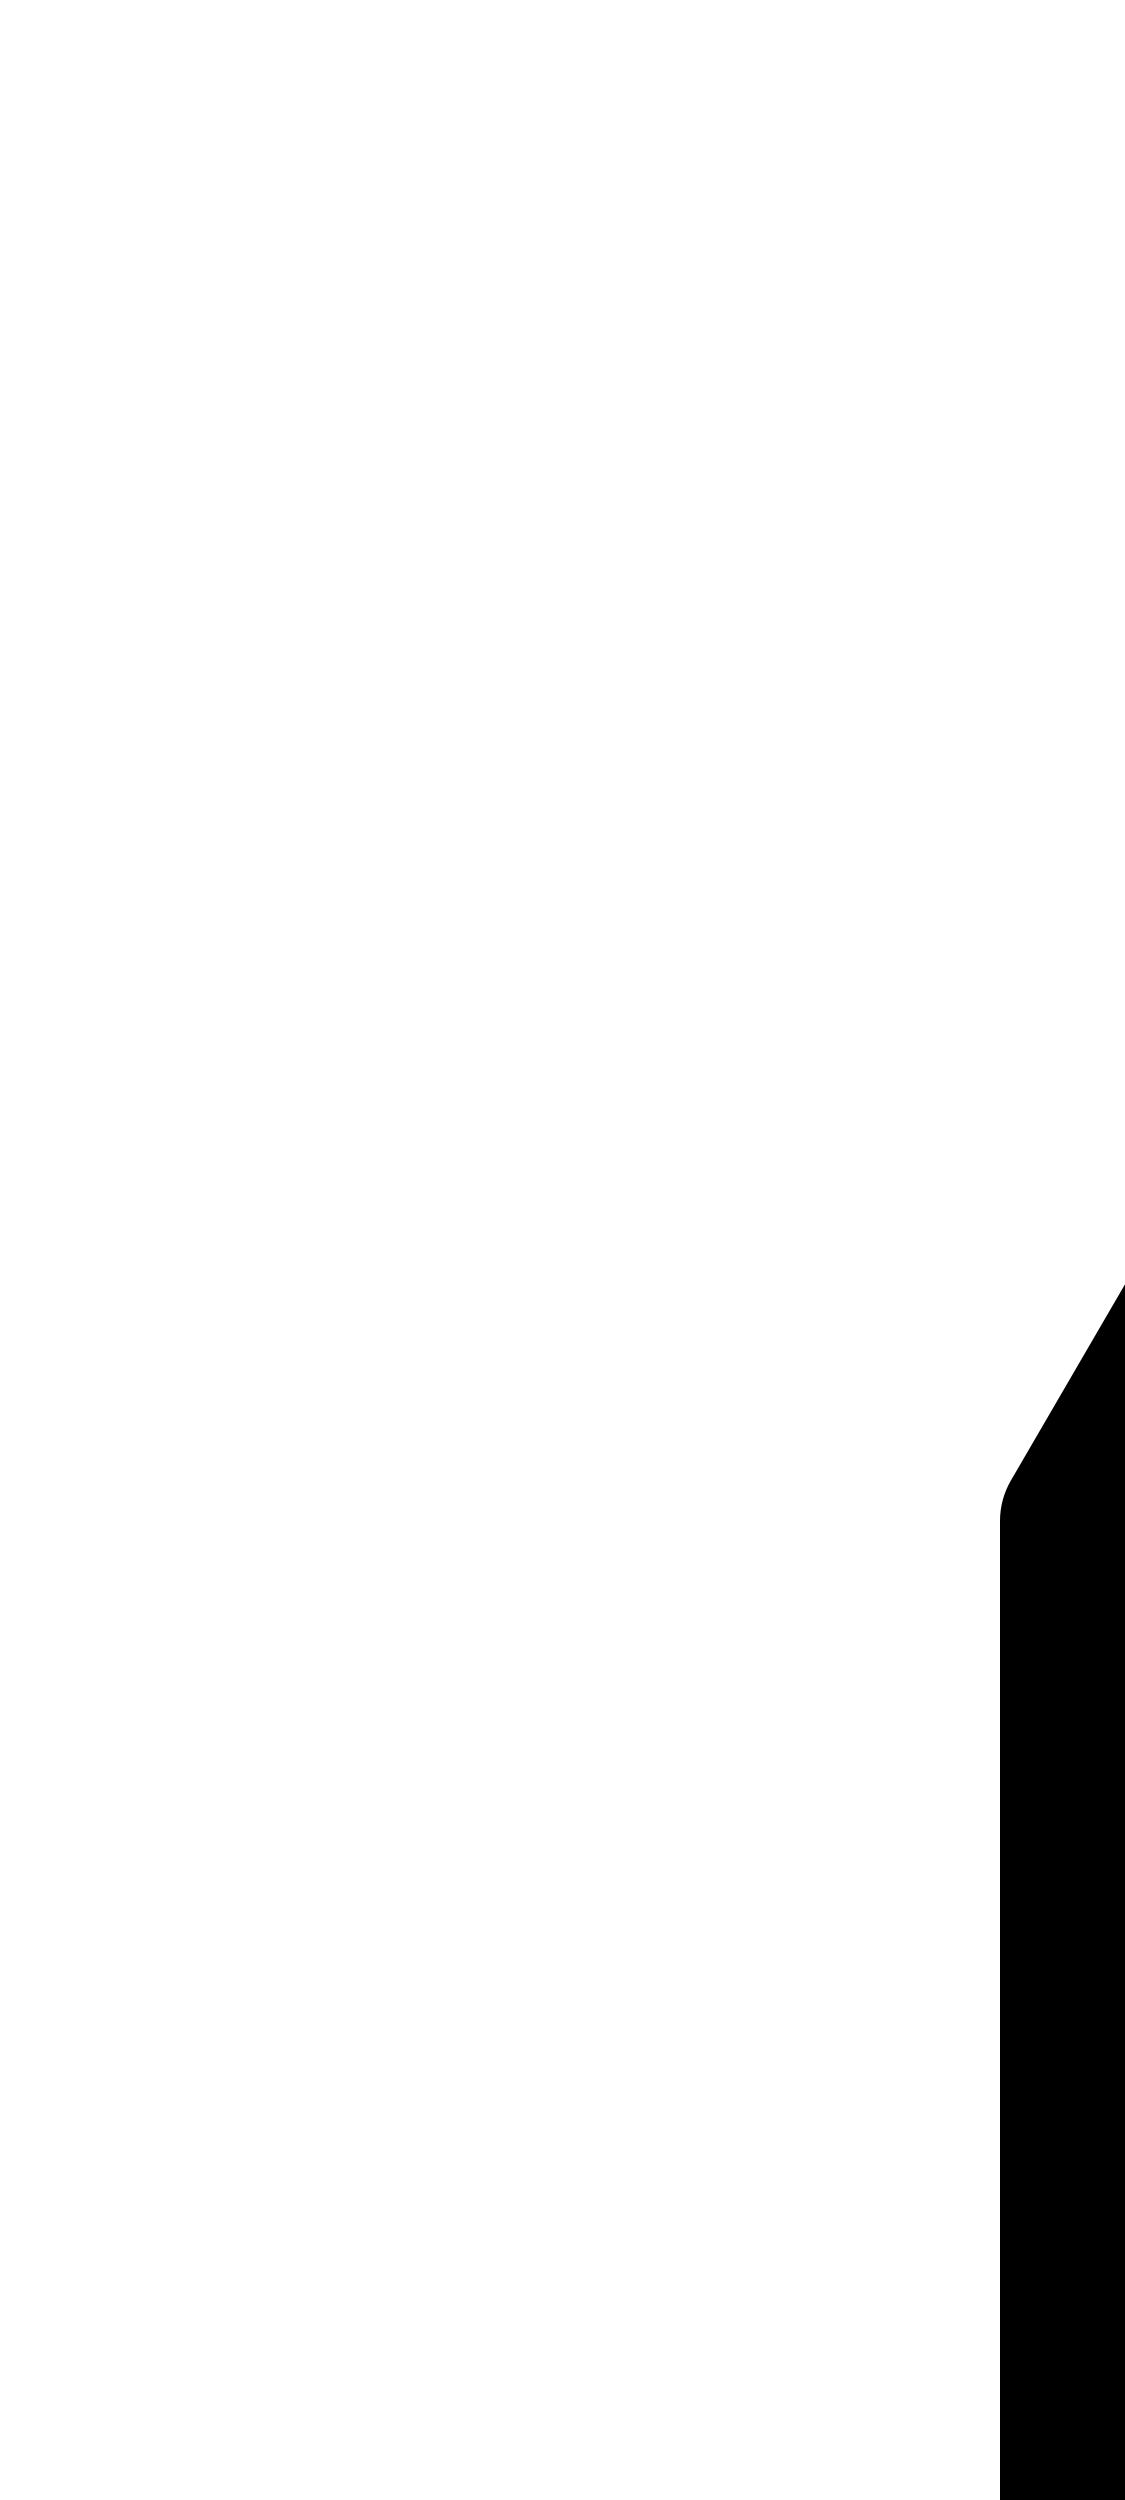
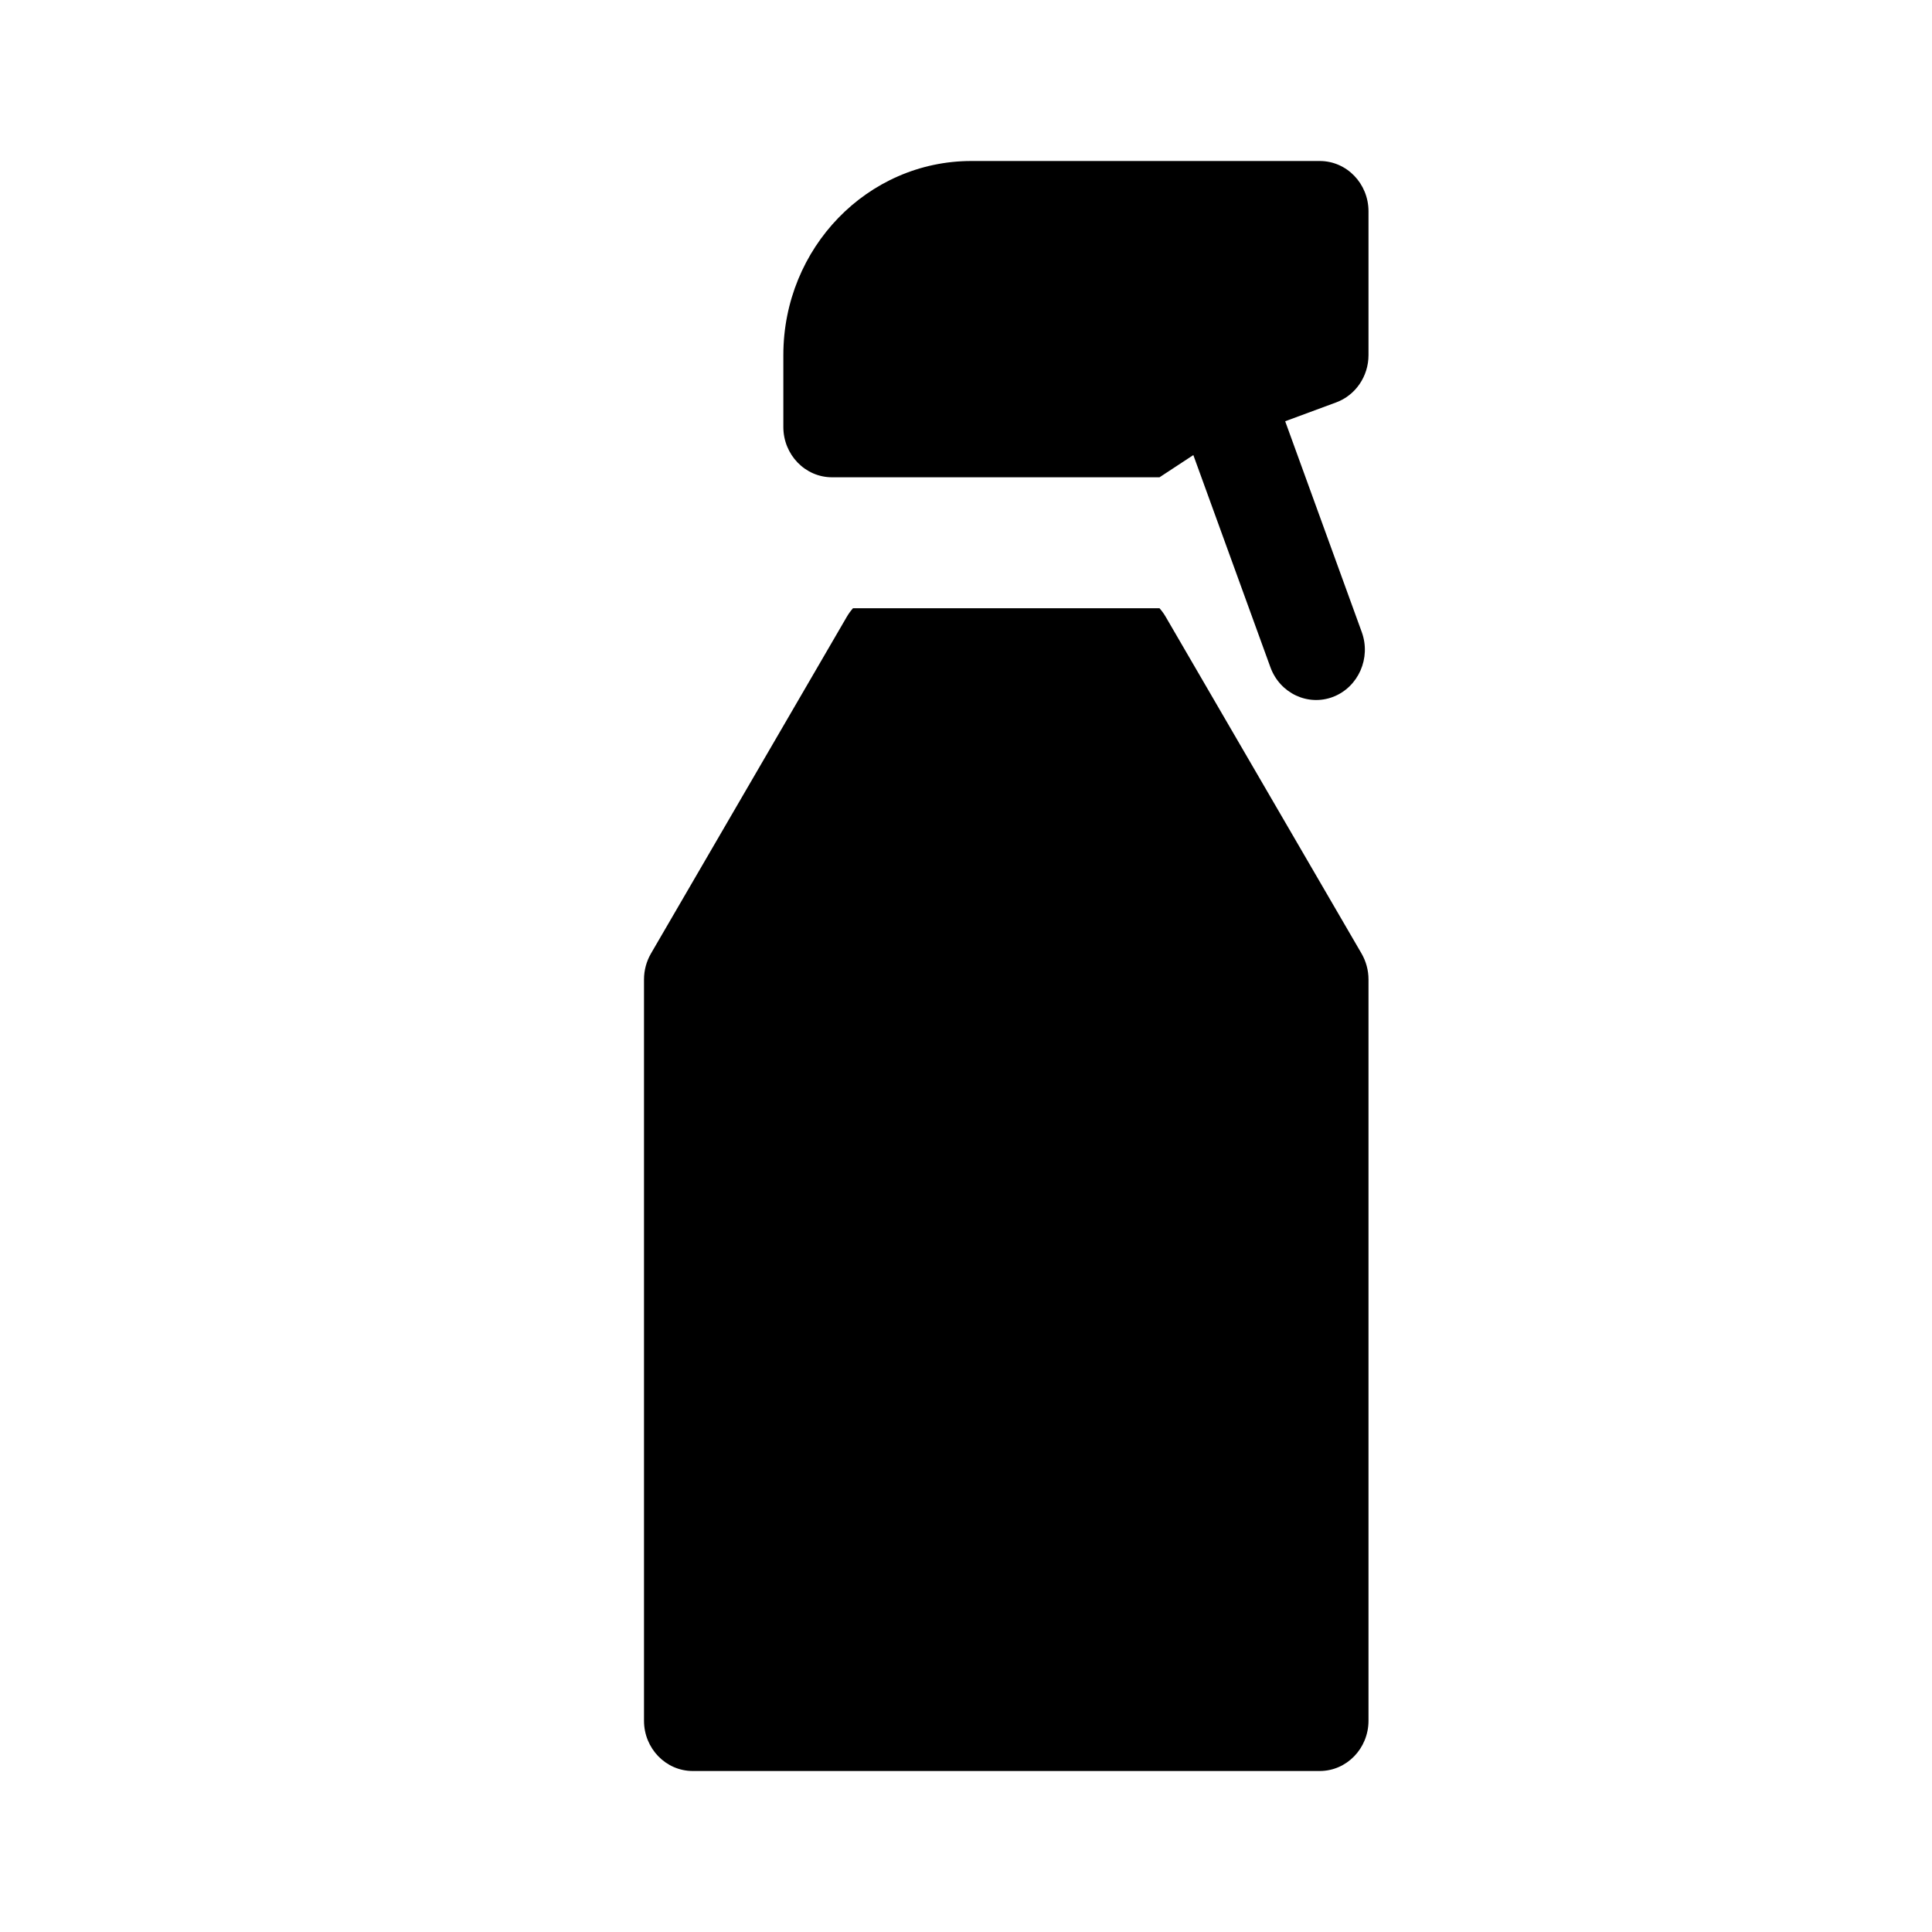
- <svg>
+ <svg xmlns="http://www.w3.org/2000/svg" width="24" height="24" viewBox="0 0 24 24">
  <path d="M12.067 2C10.777 2 9.731 3.079 9.731 4.411V5.304C9.731 5.649 10.002 5.929 10.336 5.929H14.404L14.824 5.653L15.782 8.29C15.9 8.613 16.249 8.777 16.562 8.656C16.875 8.534 17.034 8.174 16.916 7.851L15.965 5.233L16.598 4.999C16.839 4.91 17 4.675 17 4.411V2.625C17 2.28 16.729 2 16.394 2H12.067Z" />
  <path d="M14.48 7.661C14.458 7.623 14.432 7.588 14.404 7.556H10.596C10.568 7.588 10.542 7.623 10.52 7.661L8.086 11.846C8.03 11.943 8 12.054 8 12.167V21.375C8 21.72 8.271 22 8.606 22H16.394C16.729 22 17 21.72 17 21.375V12.167C17 12.054 16.97 11.943 16.914 11.846L14.48 7.661Z" />
</svg>
